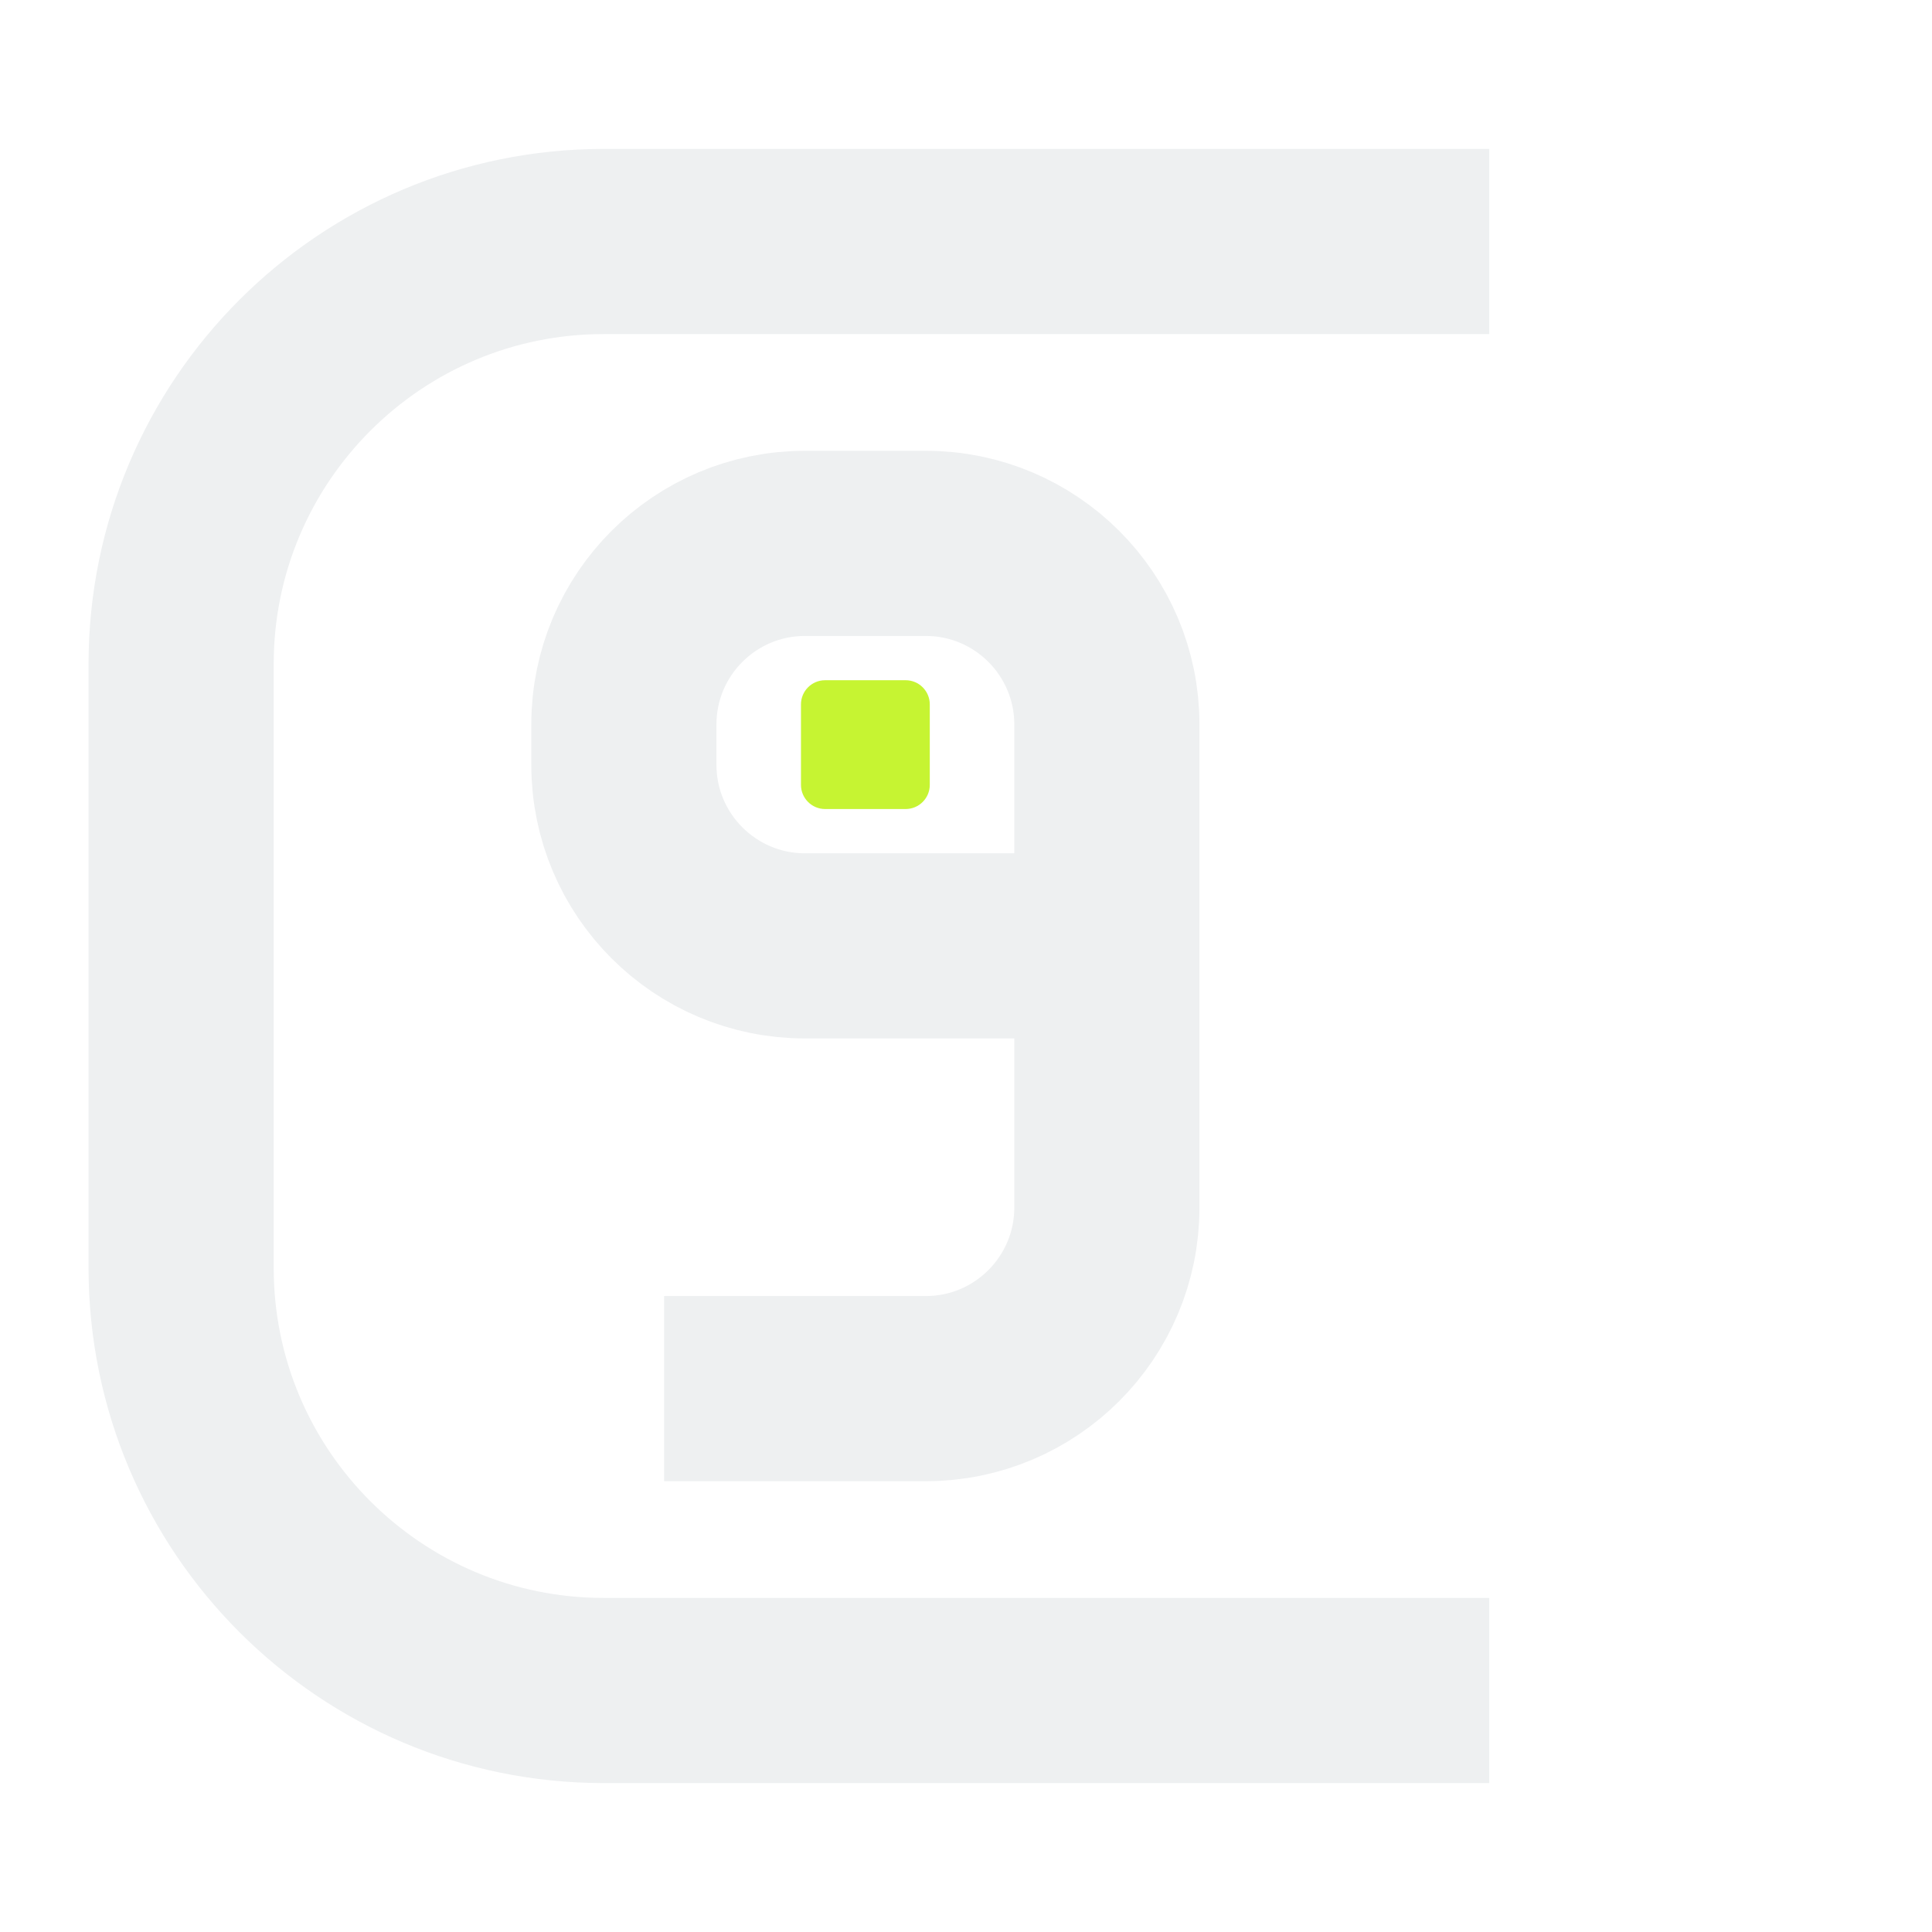
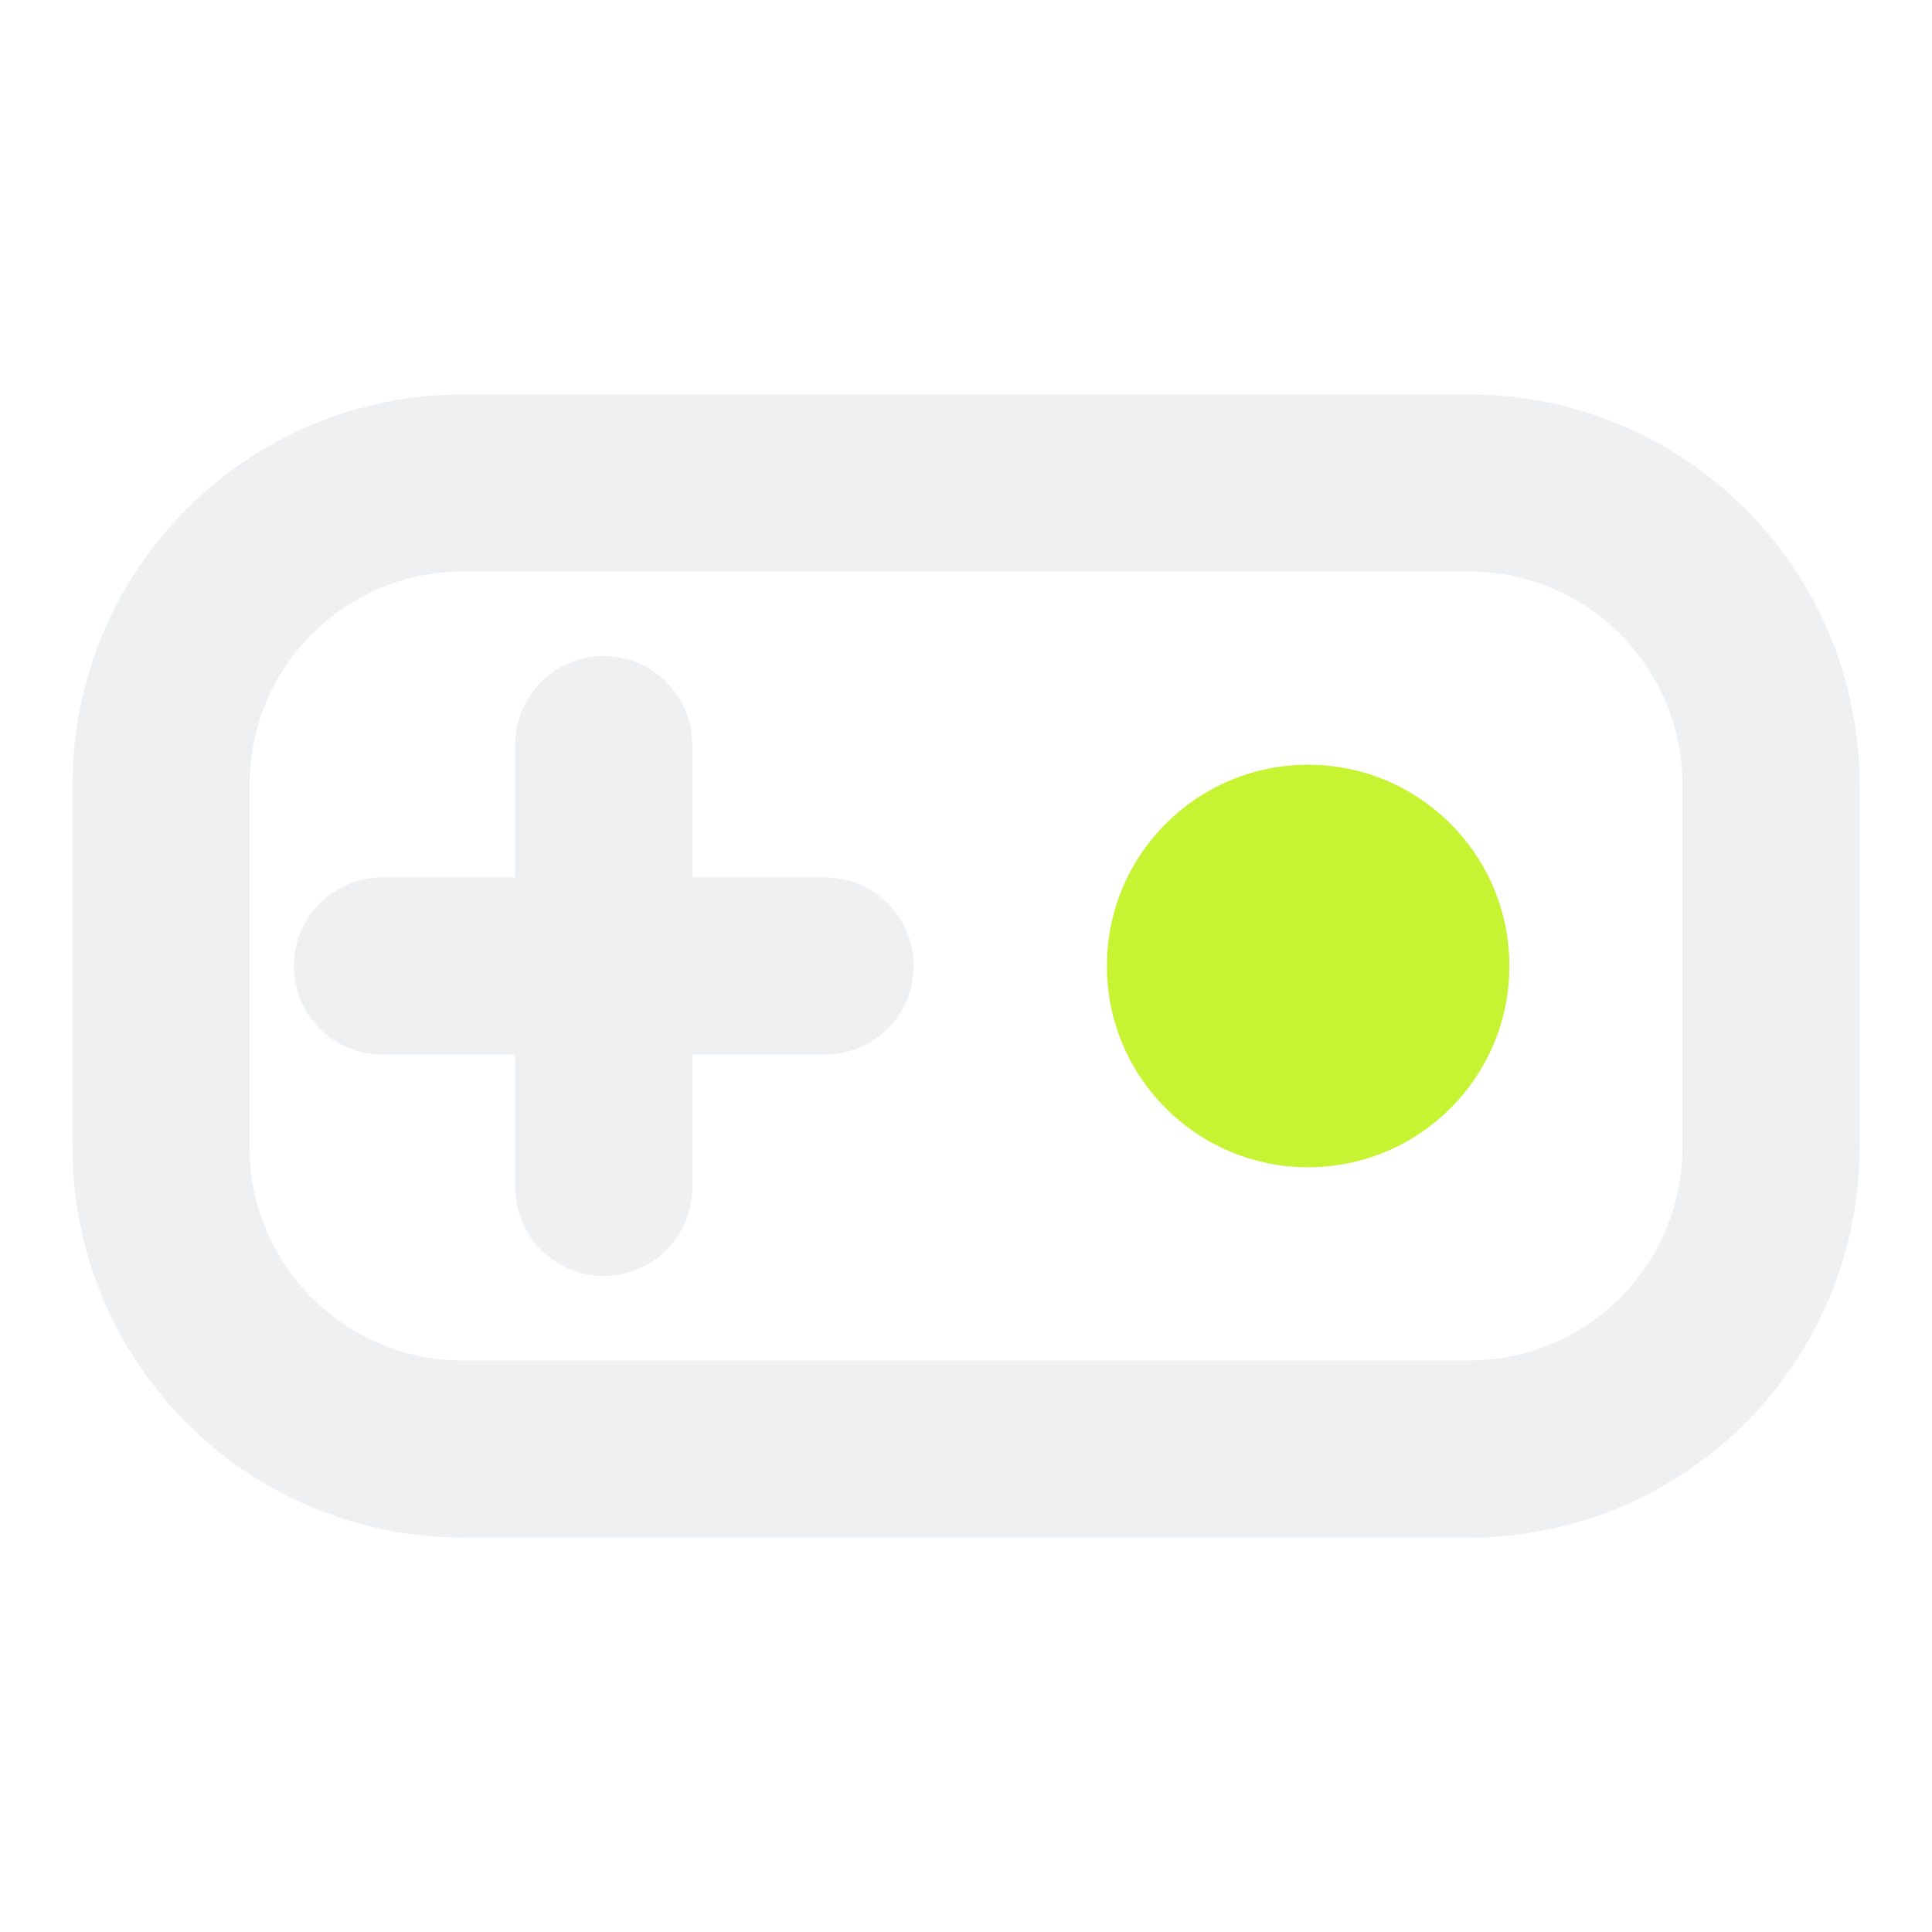
<svg xmlns="http://www.w3.org/2000/svg" viewBox="0 0 48 48" role="img" aria-label="Controller-9">
-   <g fill="none" stroke="#EEF0F1" stroke-width="4.6" stroke-linejoin="miter">
-     <path d="M37 6 H15.0 A10.5 10.5 0 0 0 4.5 16.5 V31.5 A10.5 10.5 0 0 0 15.0 42 H37" />
-     <path d="M27.5 23.5 H20.0 A4.5 4.5 0 0 1 15.5 19.0 V18.0 A4.5 4.5 0 0 1 20.0 13.5 H23.0 A4.5 4.5 0 0 1 27.5 18.0 V30.0 A4.5 4.5 0 0 1 23.0 34.5 H16.5" />
-   </g>
-   <path d="M20.5 16.9 H22.5 A0.6 0.6 0 0 1 23.1 17.5 V19.5 A0.6 0.6 0 0 1 22.5 20.1 H20.5 A0.6 0.6 0 0 1 19.9 19.5 V17.5 A0.6 0.6 0 0 1 20.5 16.9 Z" fill="#C6F432" />
+   <path d="M11.5 12 H36.5 A7.5 7.5 0 0 1 44 19.5 V28.5 A7.5 7.5 0 0 1 36.5 36 H11.5 A7.5 7.5 0 0 1 4 28.5 V19.5 A7.5 7.5 0 0 1 11.5 12 Z" fill="none" stroke="#EEF0F1" stroke-width="4.4" />
+   <path d="M15 18.5 V29.5 M9.5 24 H20.5" fill="none" stroke="#EEF0F1" stroke-width="4.4" stroke-linecap="round" />
+   <path d="M27.5 24 A5 5 0 1 0 37.5 24 A5 5 0 1 0 27.5 24 Z" fill="#C6F432" />
</svg>
